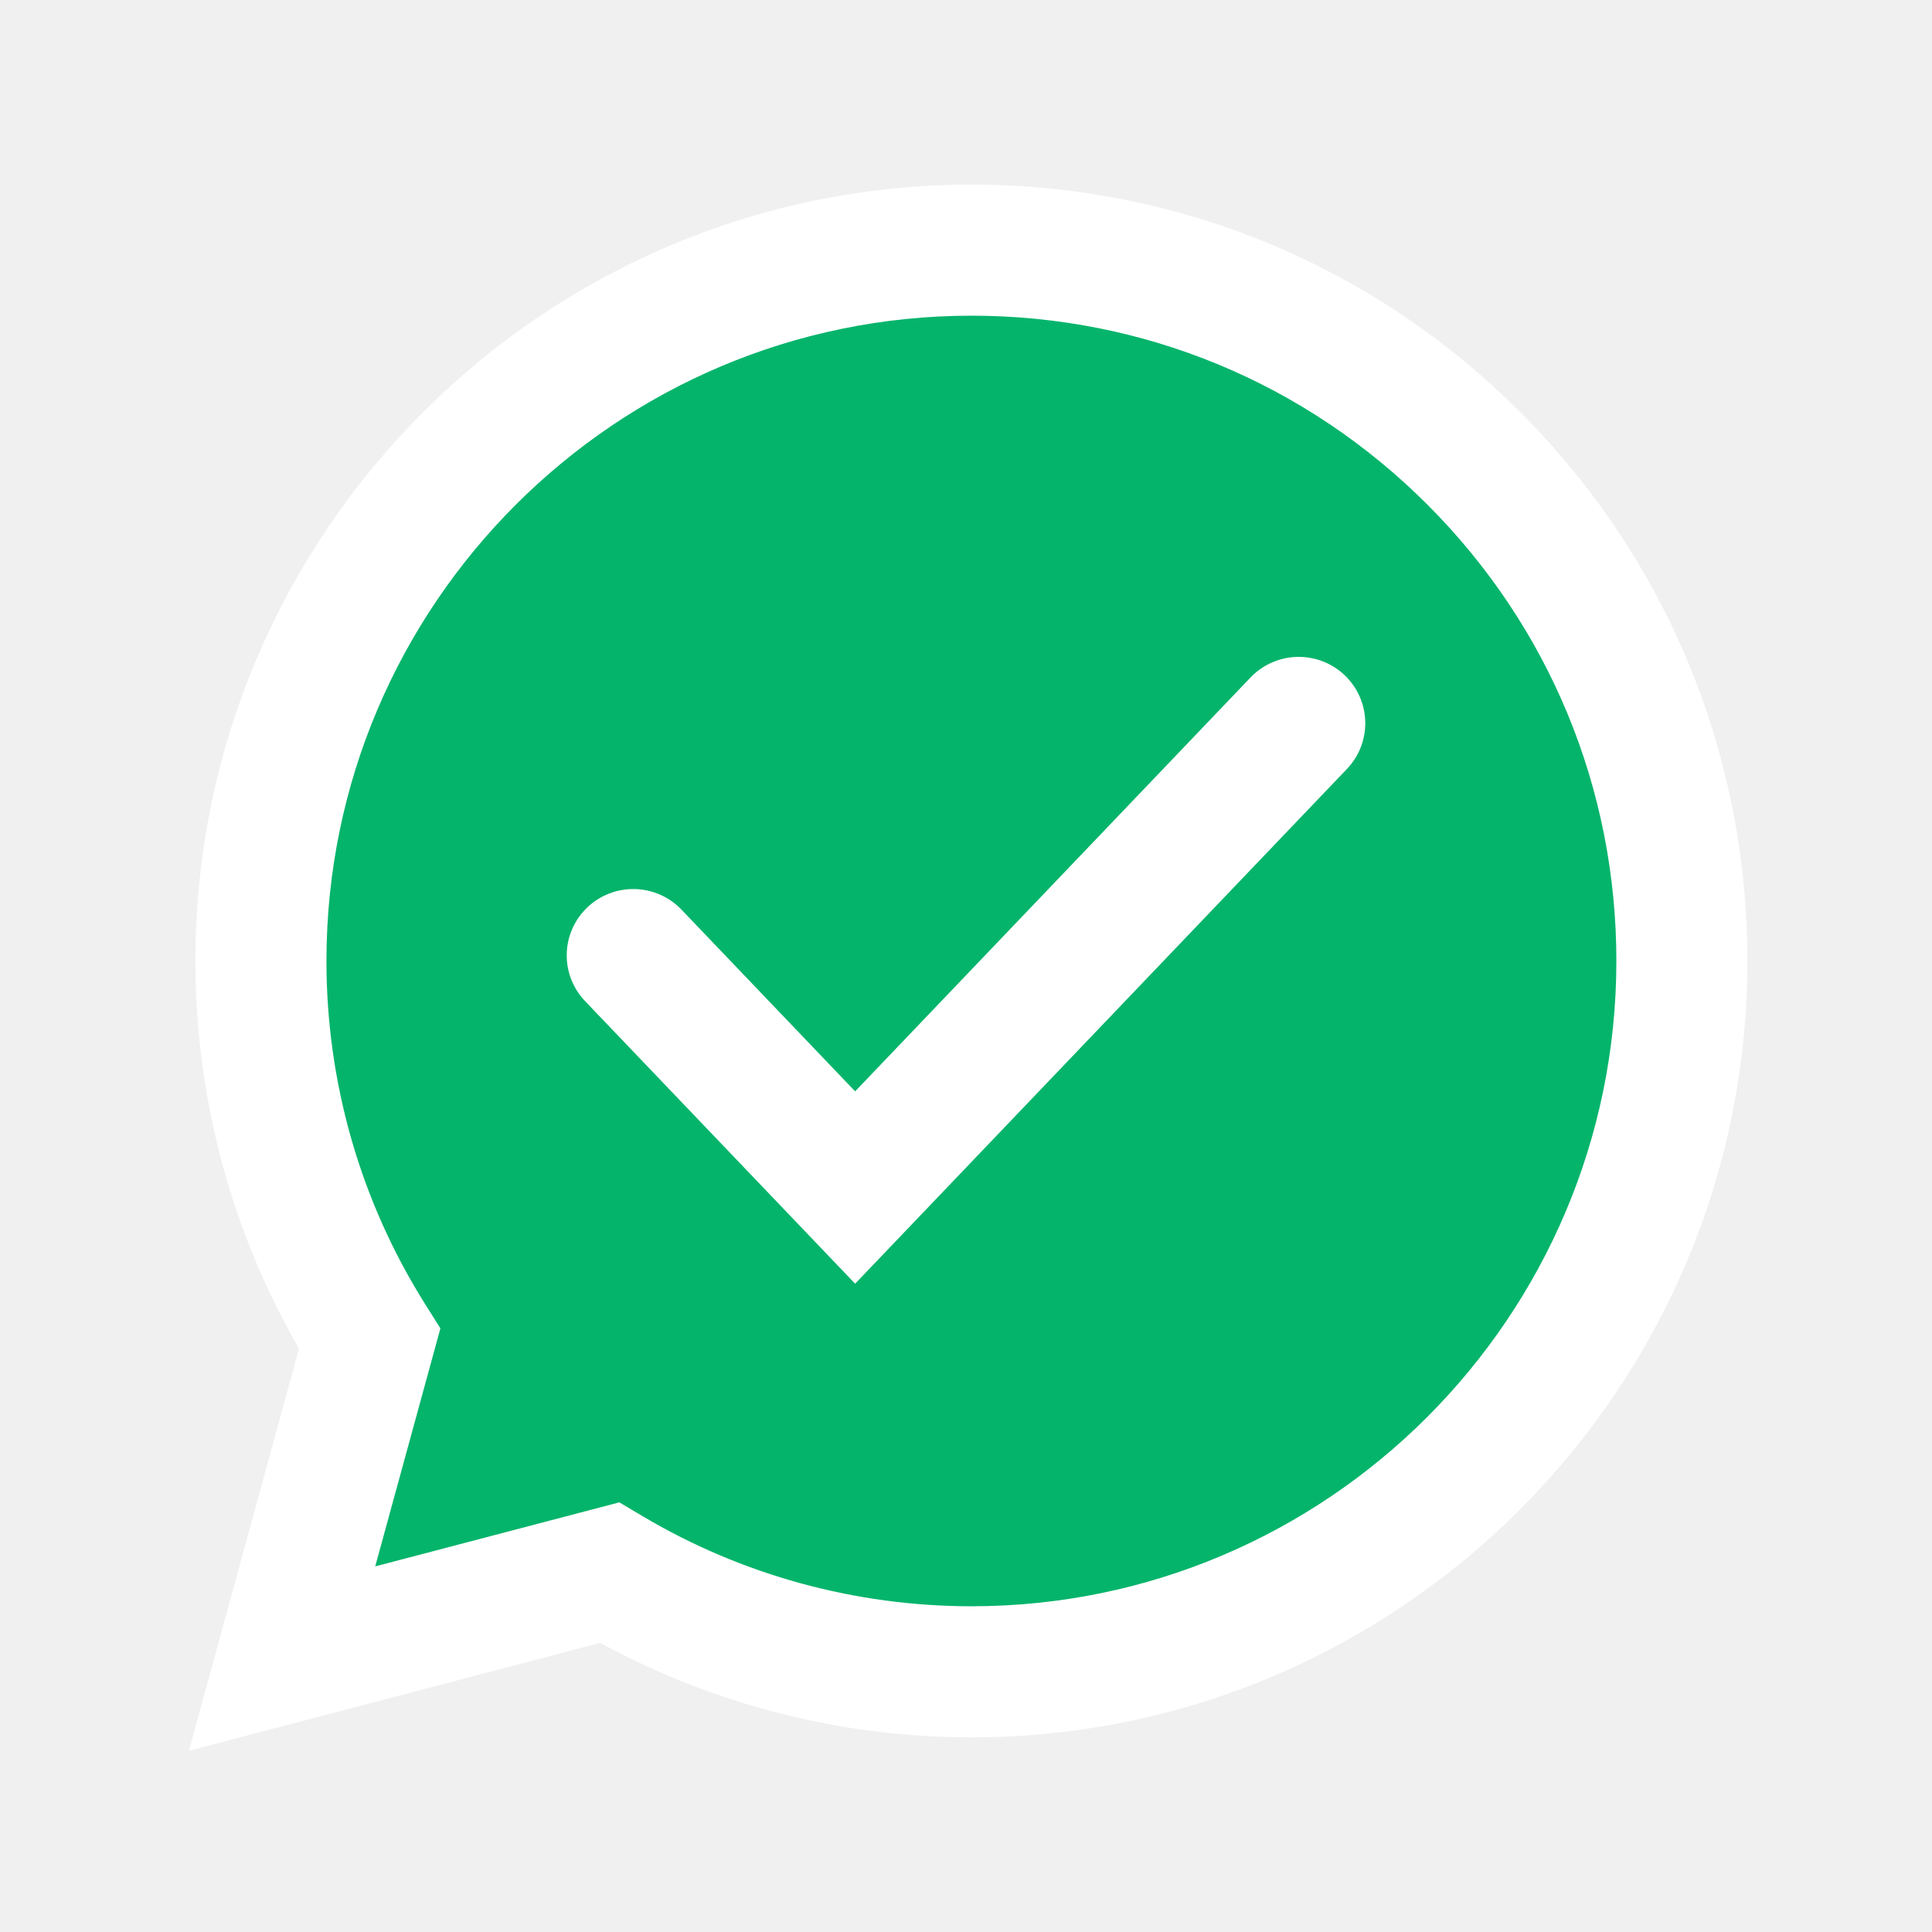
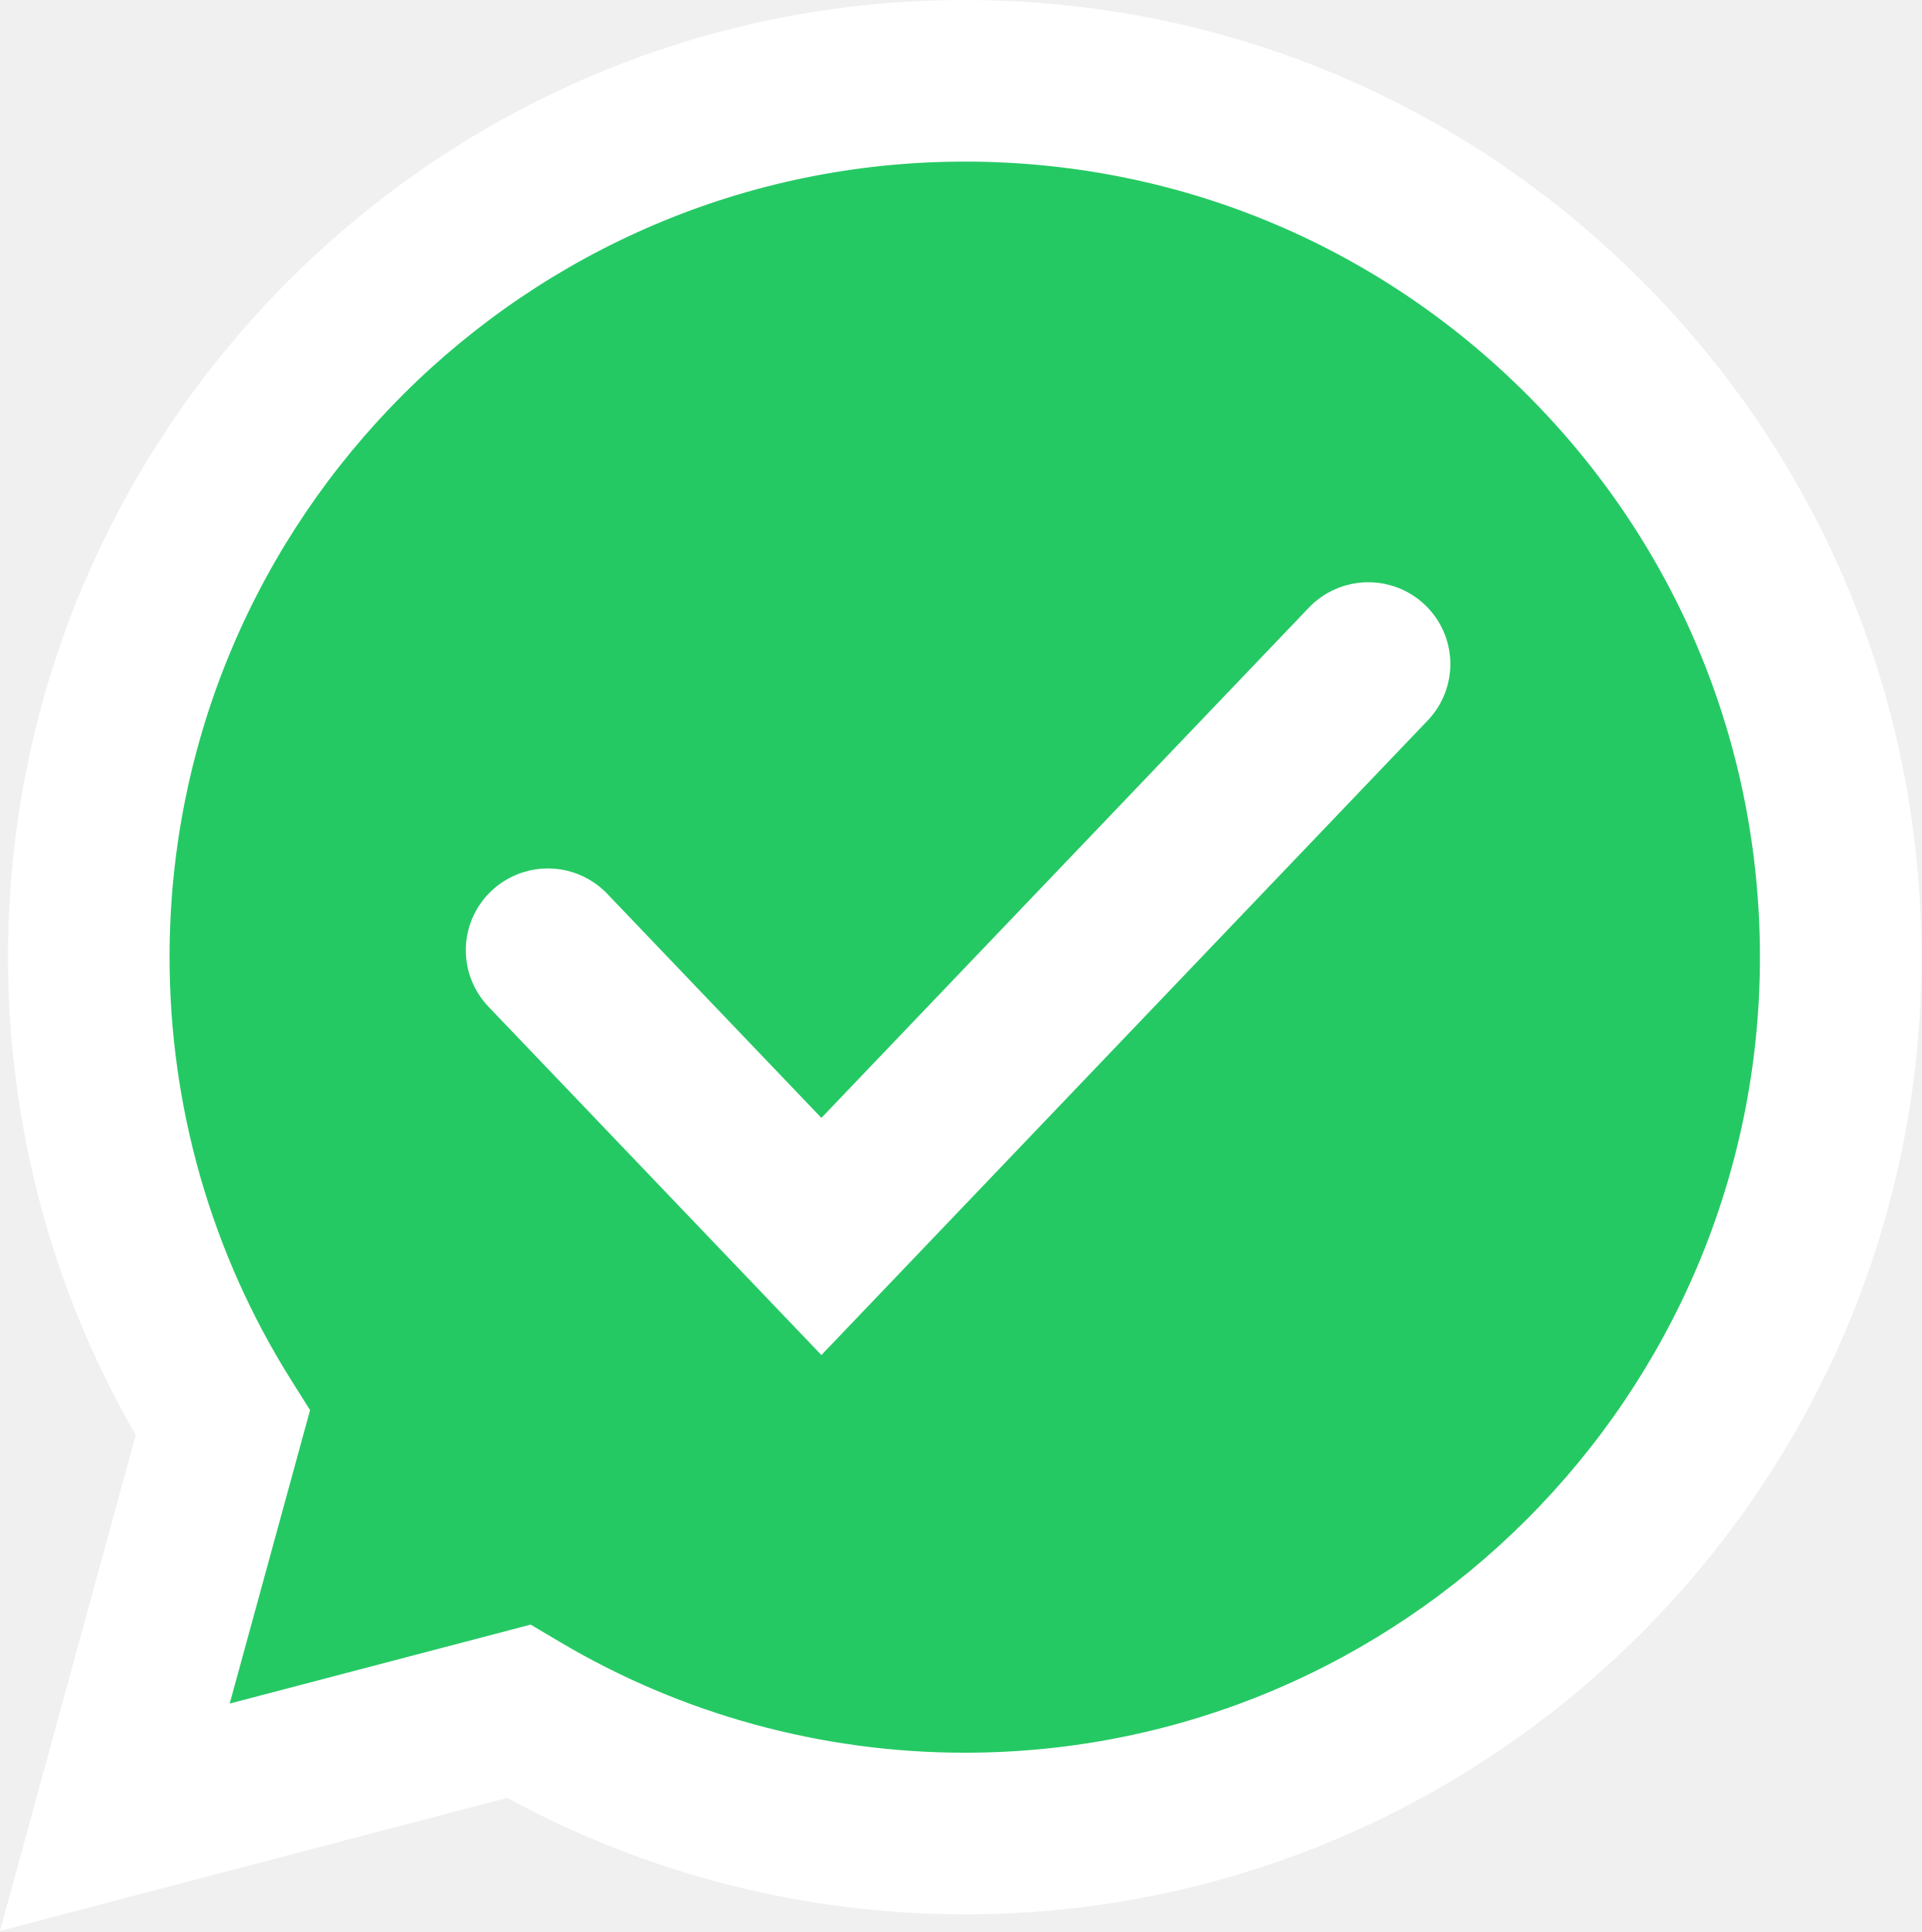
- <svg xmlns="http://www.w3.org/2000/svg" width="450" height="450" viewBox="0 0 450 450" fill="none">
-   <path d="M51.746 223.81C51.738 254.561 59.769 284.587 75.041 311.052L50.286 401.477L142.783 377.213C168.366 391.147 197.031 398.448 226.159 398.45H226.236C322.395 398.45 400.672 320.167 400.713 223.947C400.731 177.322 382.598 133.479 349.653 100.493C316.714 67.511 272.906 49.337 226.229 49.316C130.058 49.316 51.788 127.594 51.748 223.81" fill="url(#paint0_linear_4_21)" />
-   <path d="M45.517 223.753C45.507 255.611 53.827 286.711 69.642 314.124L44 407.79L139.814 382.657C166.213 397.057 195.937 404.649 226.182 404.661H226.26C325.869 404.661 406.957 323.562 407 223.898C407.017 175.597 388.232 130.178 354.11 96.01C319.984 61.848 274.609 43.02 226.26 43C126.634 43 45.557 124.087 45.517 223.753ZM102.578 309.403L99 303.721C83.961 279.798 76.023 252.152 76.035 223.764C76.066 140.925 143.453 73.528 226.317 73.528C266.445 73.545 304.158 89.195 332.523 117.59C360.886 145.988 376.494 183.737 376.484 223.886C376.447 306.726 309.058 374.131 226.26 374.131H226.2C199.241 374.117 172.8 366.873 149.741 353.185L144.253 349.929L87.395 364.843L102.578 309.403Z" fill="url(#paint1_linear_4_21)" />
-   <path d="M313.192 157.267C314.666 158.667 315.849 160.342 316.673 162.198C317.497 164.053 317.947 166.052 317.996 168.081C318.044 170.11 317.692 172.128 316.958 174.021C316.224 175.914 315.124 177.644 313.719 179.113L199.177 299L136.28 233.185C133.444 230.219 131.906 226.251 132.004 222.154C132.103 218.057 133.831 214.167 136.807 211.34C139.783 208.513 143.764 206.98 147.874 207.078C151.984 207.177 155.887 208.899 158.723 211.865L199.177 254.197L291.276 157.792C292.68 156.323 294.361 155.144 296.222 154.323C298.084 153.501 300.09 153.053 302.125 153.004C304.16 152.956 306.185 153.307 308.084 154.038C309.983 154.77 311.719 155.867 313.192 157.267Z" fill="white" />
+ <svg xmlns="http://www.w3.org/2000/svg" width="363" height="365" viewBox="0 0 363 365" fill="none">
+   <path d="M7.746 180.81C7.738 211.561 15.769 241.587 31.041 268.052L6.286 358.477L98.783 334.213C124.366 348.147 153.031 355.448 182.159 355.45H182.236C278.396 355.45 356.672 277.167 356.713 180.947C356.731 134.322 338.598 90.479 305.653 57.493C272.714 24.511 228.906 6.337 182.229 6.316C86.058 6.316 7.788 84.594 7.748 180.81" fill="url(#paint0_linear_4_45)" />
+   <path d="M1.517 180.753C1.507 212.611 9.827 243.711 25.642 271.124L0 364.79L95.814 339.657C122.213 354.057 151.937 361.649 182.182 361.661H182.26C281.869 361.661 362.957 280.562 363 180.898C363.017 132.597 344.232 87.177 310.11 53.01C275.984 18.848 230.609 0.02 182.26 0C82.633 0 1.557 81.088 1.517 180.753ZM58.578 266.403L55 260.721C39.961 236.798 32.023 209.152 32.035 180.764C32.066 97.925 99.454 30.528 182.317 30.528C222.445 30.545 260.158 46.195 288.523 74.59C316.886 102.988 332.494 140.737 332.484 180.886C332.447 263.726 265.058 331.131 182.26 331.131H182.2C155.241 331.117 128.8 323.873 105.741 310.185L100.253 306.929L43.395 321.843L58.578 266.403Z" fill="url(#paint1_linear_4_45)" />
+   <path d="M269.192 114.267C270.666 115.667 271.849 117.342 272.673 119.198C273.497 121.053 273.947 123.052 273.996 125.081C274.044 127.11 273.692 129.128 272.958 131.021C272.224 132.914 271.124 134.644 269.719 136.113L155.177 256L92.28 190.185C89.444 187.219 87.906 183.251 88.004 179.154C88.103 175.057 89.831 171.167 92.807 168.34C95.783 165.513 99.764 163.98 103.874 164.078C107.984 164.177 111.887 165.899 114.723 168.865L155.177 211.197L247.276 114.792C248.68 113.323 250.361 112.144 252.222 111.323C254.084 110.501 256.09 110.053 258.125 110.004C260.16 109.956 262.185 110.307 264.084 111.038C265.983 111.77 267.719 112.867 269.192 114.267Z" fill="white" />
  <defs>
-     <linearGradient id="paint0_linear_4_21" x1="17571.6" y1="35265.5" x2="17571.6" y2="49.316" gradientUnits="userSpaceOnUse">
-       <stop offset="1" stop-color="#05B46B" />
+     <linearGradient id="paint0_linear_4_45" x1="17527.6" y1="35222.5" x2="17527.6" y2="6.316" gradientUnits="userSpaceOnUse">
+       <stop offset="1" stop-color="#25C964" />
    </linearGradient>
-     <linearGradient id="paint1_linear_4_21" x1="18194" y1="36522" x2="18194" y2="43" gradientUnits="userSpaceOnUse">
+     <linearGradient id="paint1_linear_4_45" x1="18150" y1="36479" x2="18150" y2="0" gradientUnits="userSpaceOnUse">
      <stop stop-color="#F9F9F9" />
      <stop offset="1" stop-color="white" />
    </linearGradient>
  </defs>
</svg>
